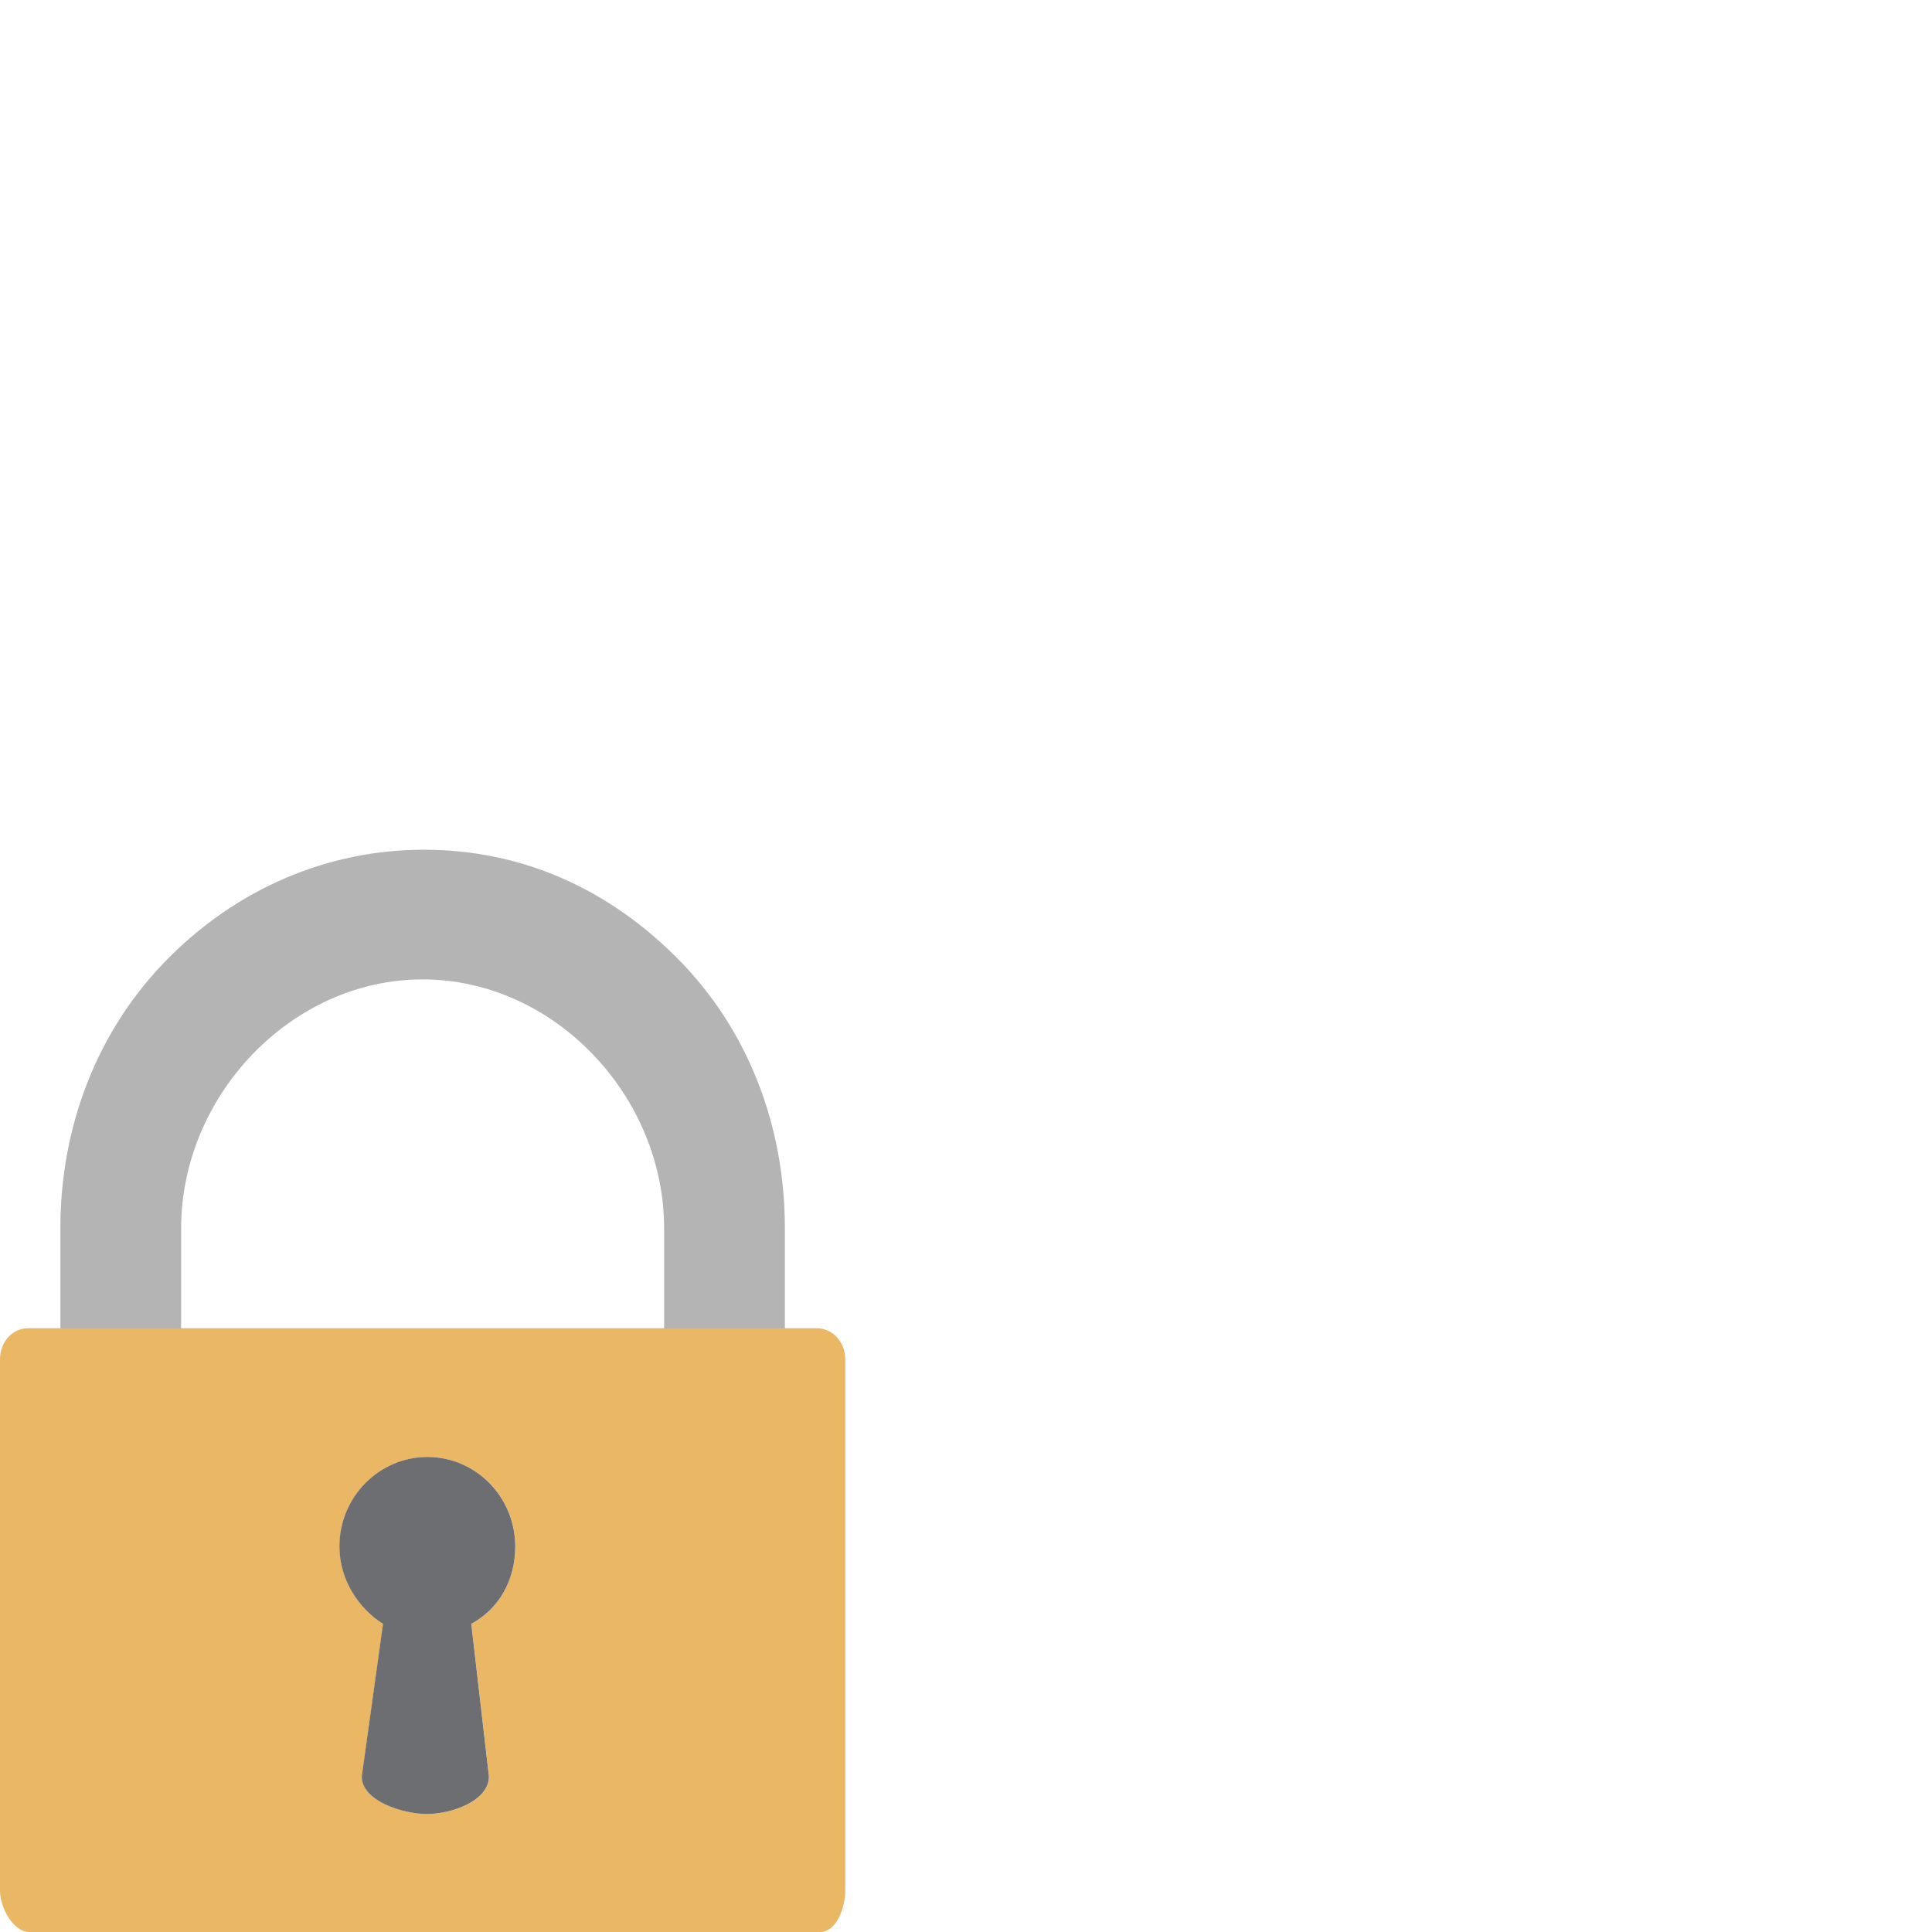
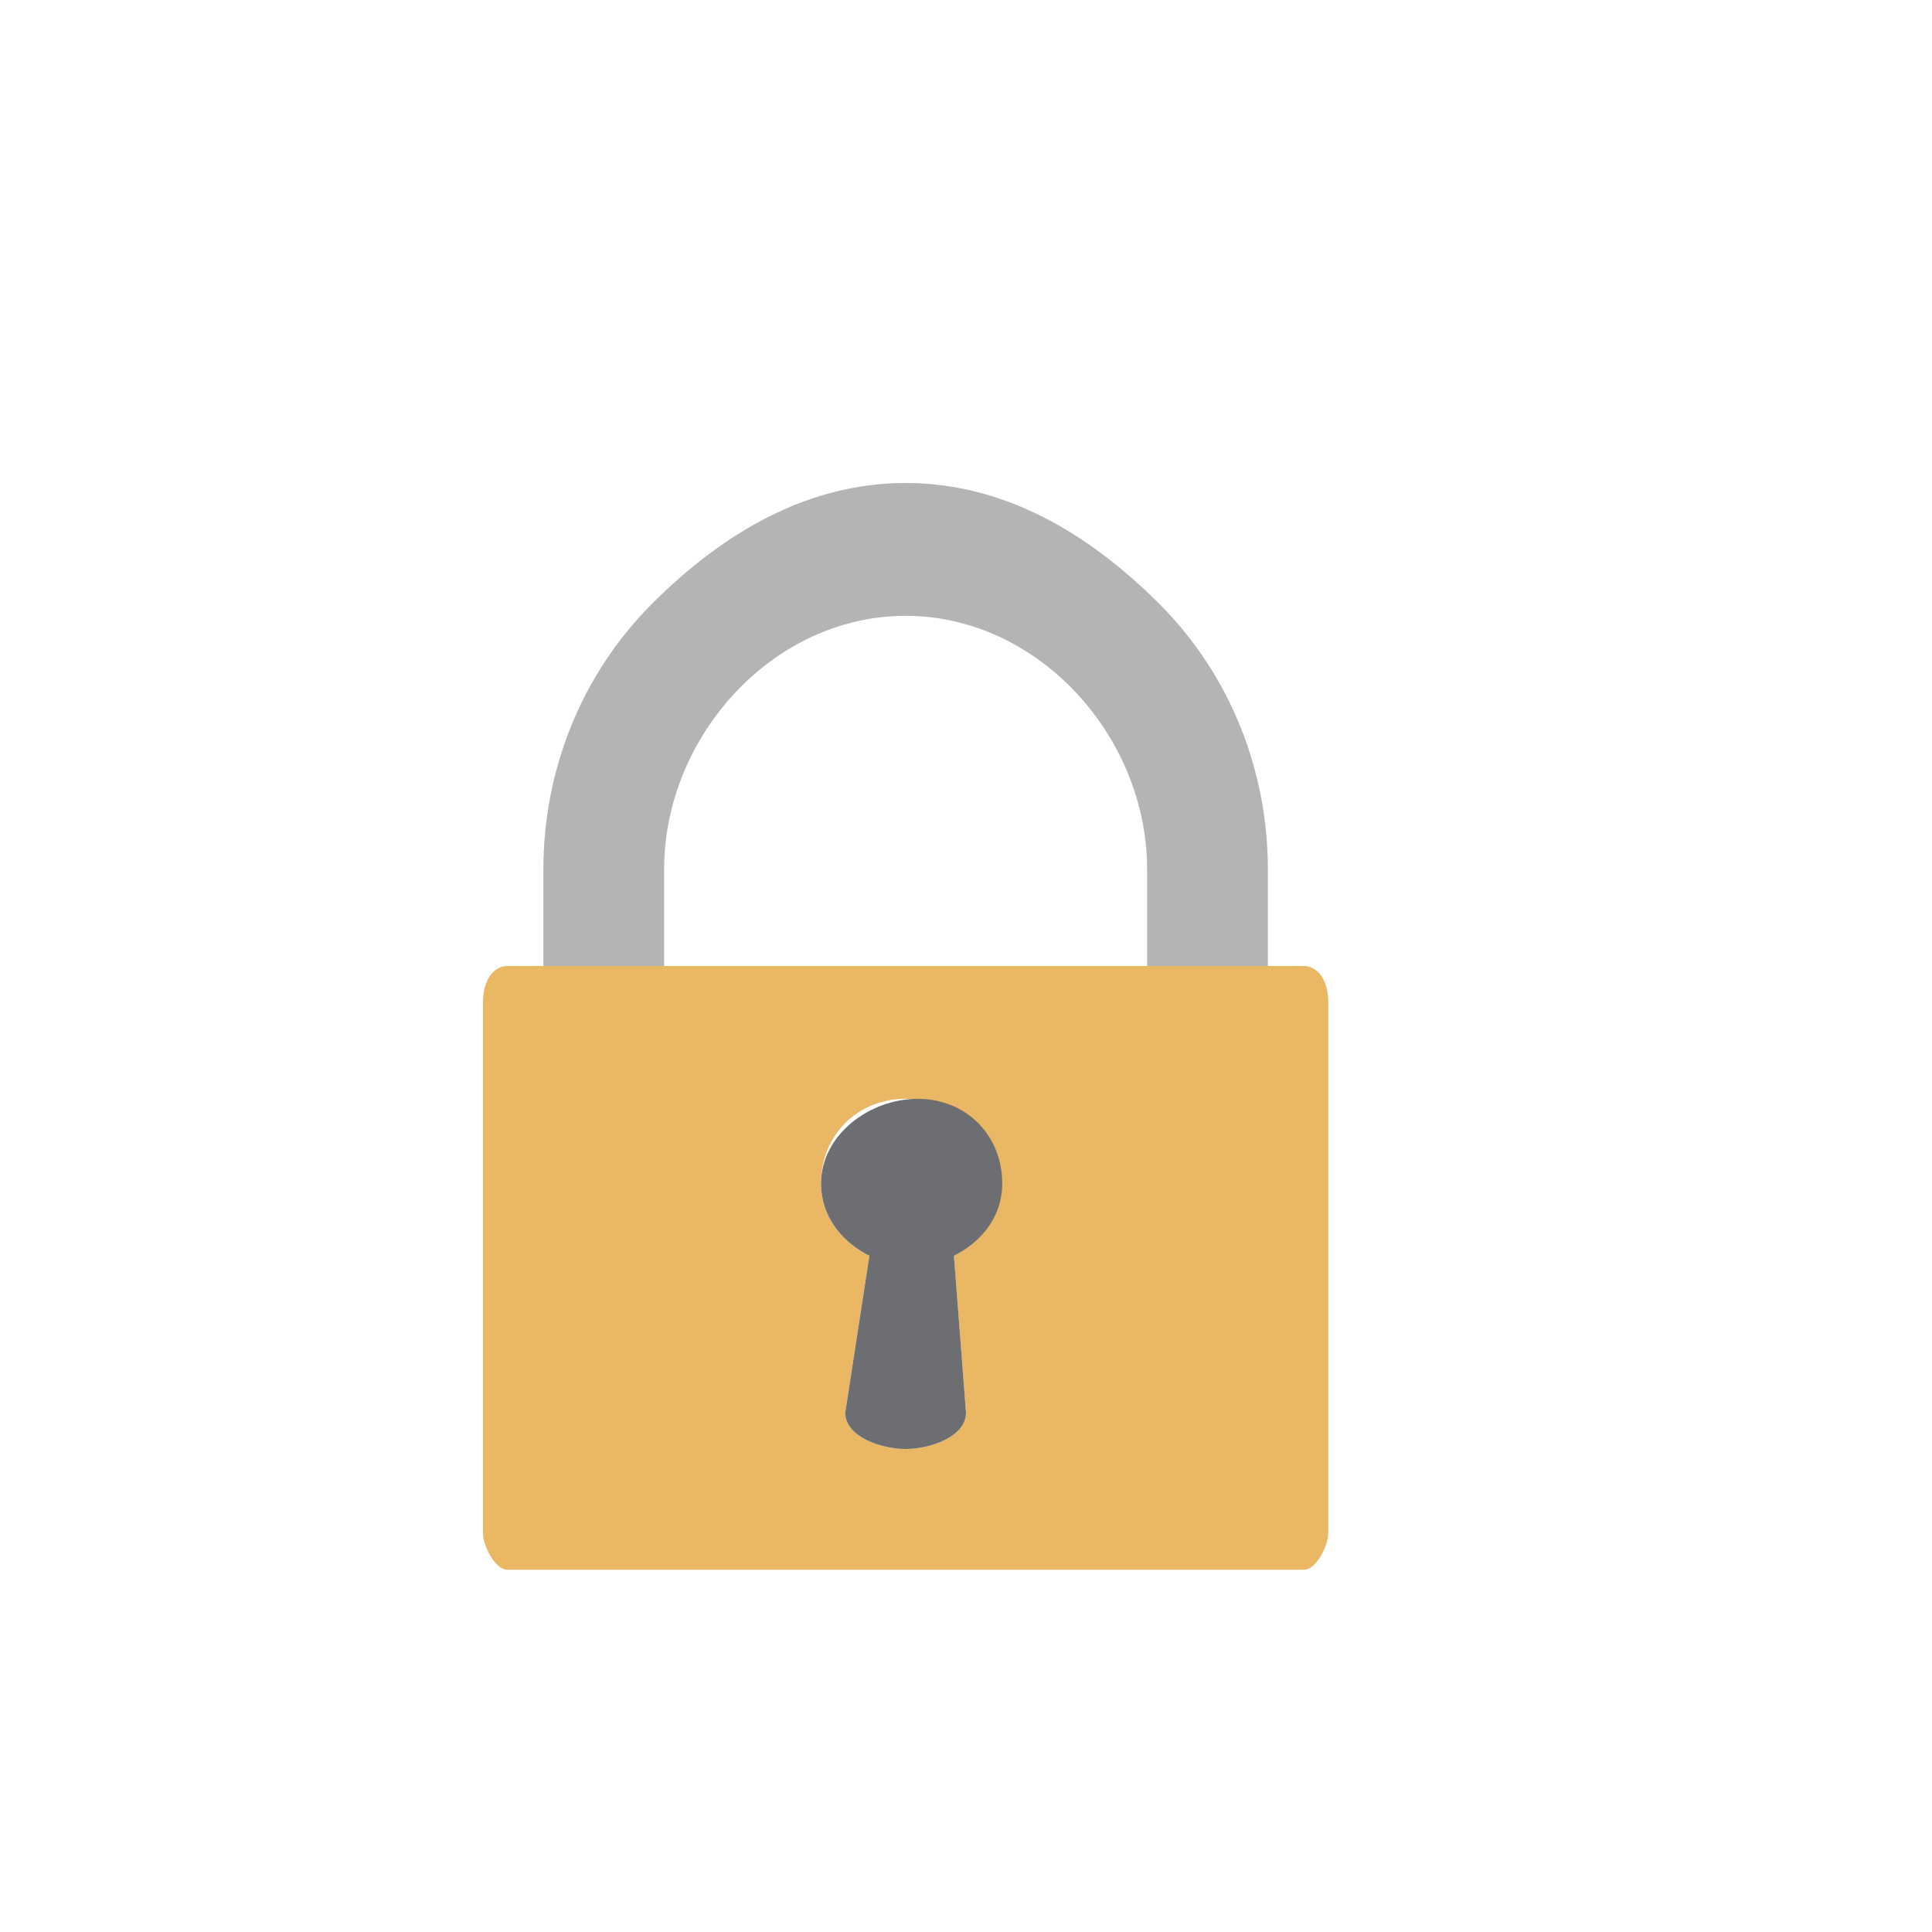
- <svg xmlns="http://www.w3.org/2000/svg" version="1.1" id="Layer_1" x="0px" y="0px" width="16px" height="16px" viewBox="0 0 16 16" enable-background="new 0 0 16 16" xml:space="preserve">
+ <svg xmlns="http://www.w3.org/2000/svg" version="1.1" id="Layer_1" x="0px" y="0px" viewBox="0 0 16 16" style="enable-background:new 0 0 16 16;" xml:space="preserve">
+   <style type="text/css">
+ 	.st0{fill:#B4B4B5;}
+ 	.st1{fill:#EAB765;}
+ 	.st2{fill:#6D6E71;}
+ </style>
  <g id="main">
    <g id="overlay">
-       <path d="M5.5,11.5v-1.327c0,-1.099,-0.912,-2.062,-2,-2.062s-2,0.964,-2,2.062V11.5H0.5v-1.327c0,-0.848,0.306,-1.635,0.874,-2.217c0.579,-0.593,1.335,-0.919,2.136,-0.919c0.804,0,1.531,0.318,2.119,0.919C6.196,8.536,6.5,9.323,6.5,10.172V11.5H5.5z" fill="#B4B4B5" />
-       <path d="M6.764,11H0.233C0.099,11,0,11.117,0,11.256v4.401C0,15.797,0.109,16,0.243,16h6.55c0.134,0,0.207,-0.203,0.207,-0.343v-4.401C7,11.117,6.898,11,6.764,11zM3.904,13.448l0.146,1.264c0,0.204,-0.312,0.311,-0.512,0.311c-0.2,0,-0.541,-0.107,-0.541,-0.311l0.176,-1.264c-0.205,-0.128,-0.361,-0.367,-0.361,-0.641c0,-0.409,0.327,-0.741,0.729,-0.741c0.401,0,0.727,0.332,0.727,0.741C4.267,13.081,4.138,13.32,3.904,13.448z" fill="#EAB765" />
-       <path d="M4.267,12.807c0,-0.409,-0.326,-0.741,-0.727,-0.741s-0.729,0.332,-0.729,0.741c0,0.274,0.157,0.513,0.361,0.641l-0.176,1.264c0,0.204,0.342,0.311,0.541,0.311s0.512,-0.107,0.512,-0.311l-0.146,-1.264C4.138,13.32,4.267,13.081,4.267,12.807z" fill="#6D6E71" />
+       <path class="st0" d="M9.5,8.5V7.2c0-1.1-0.9-2.1-2-2.1s-2,1-2,2.1v1.3h-1V7.2c0-0.8,0.3-1.6,0.9-2.2C6,4.4,6.7,4,7.5,4    C8.3,4,9,4.4,9.6,5c0.6,0.6,0.9,1.4,0.9,2.2v1.3H9.5z" />
+       <path class="st1" d="M10.8,8H4.2C4.1,8,4,8.1,4,8.3v4.4C4,12.8,4.1,13,4.2,13h6.6c0.1,0,0.2-0.2,0.2-0.3V8.3C11,8.1,10.9,8,10.8,8    z M7.9,10.4l0.1,1.3c0,0.2-0.3,0.3-0.5,0.3S7,11.9,7,11.7l0.2-1.3C7,10.3,6.8,10.1,6.8,9.8c0-0.4,0.3-0.7,0.7-0.7    c0.4,0,0.7,0.3,0.7,0.7C8.3,10.1,8.1,10.3,7.9,10.4z" />
+       <path class="st2" d="M8.3,9.8c0-0.4-0.3-0.7-0.7-0.7S6.8,9.4,6.8,9.8c0,0.3,0.2,0.5,0.4,0.6L7,11.7C7,11.9,7.3,12,7.5,12    s0.5-0.1,0.5-0.3l-0.1-1.3C8.1,10.3,8.3,10.1,8.3,9.8z" />
    </g>
  </g>
</svg>
